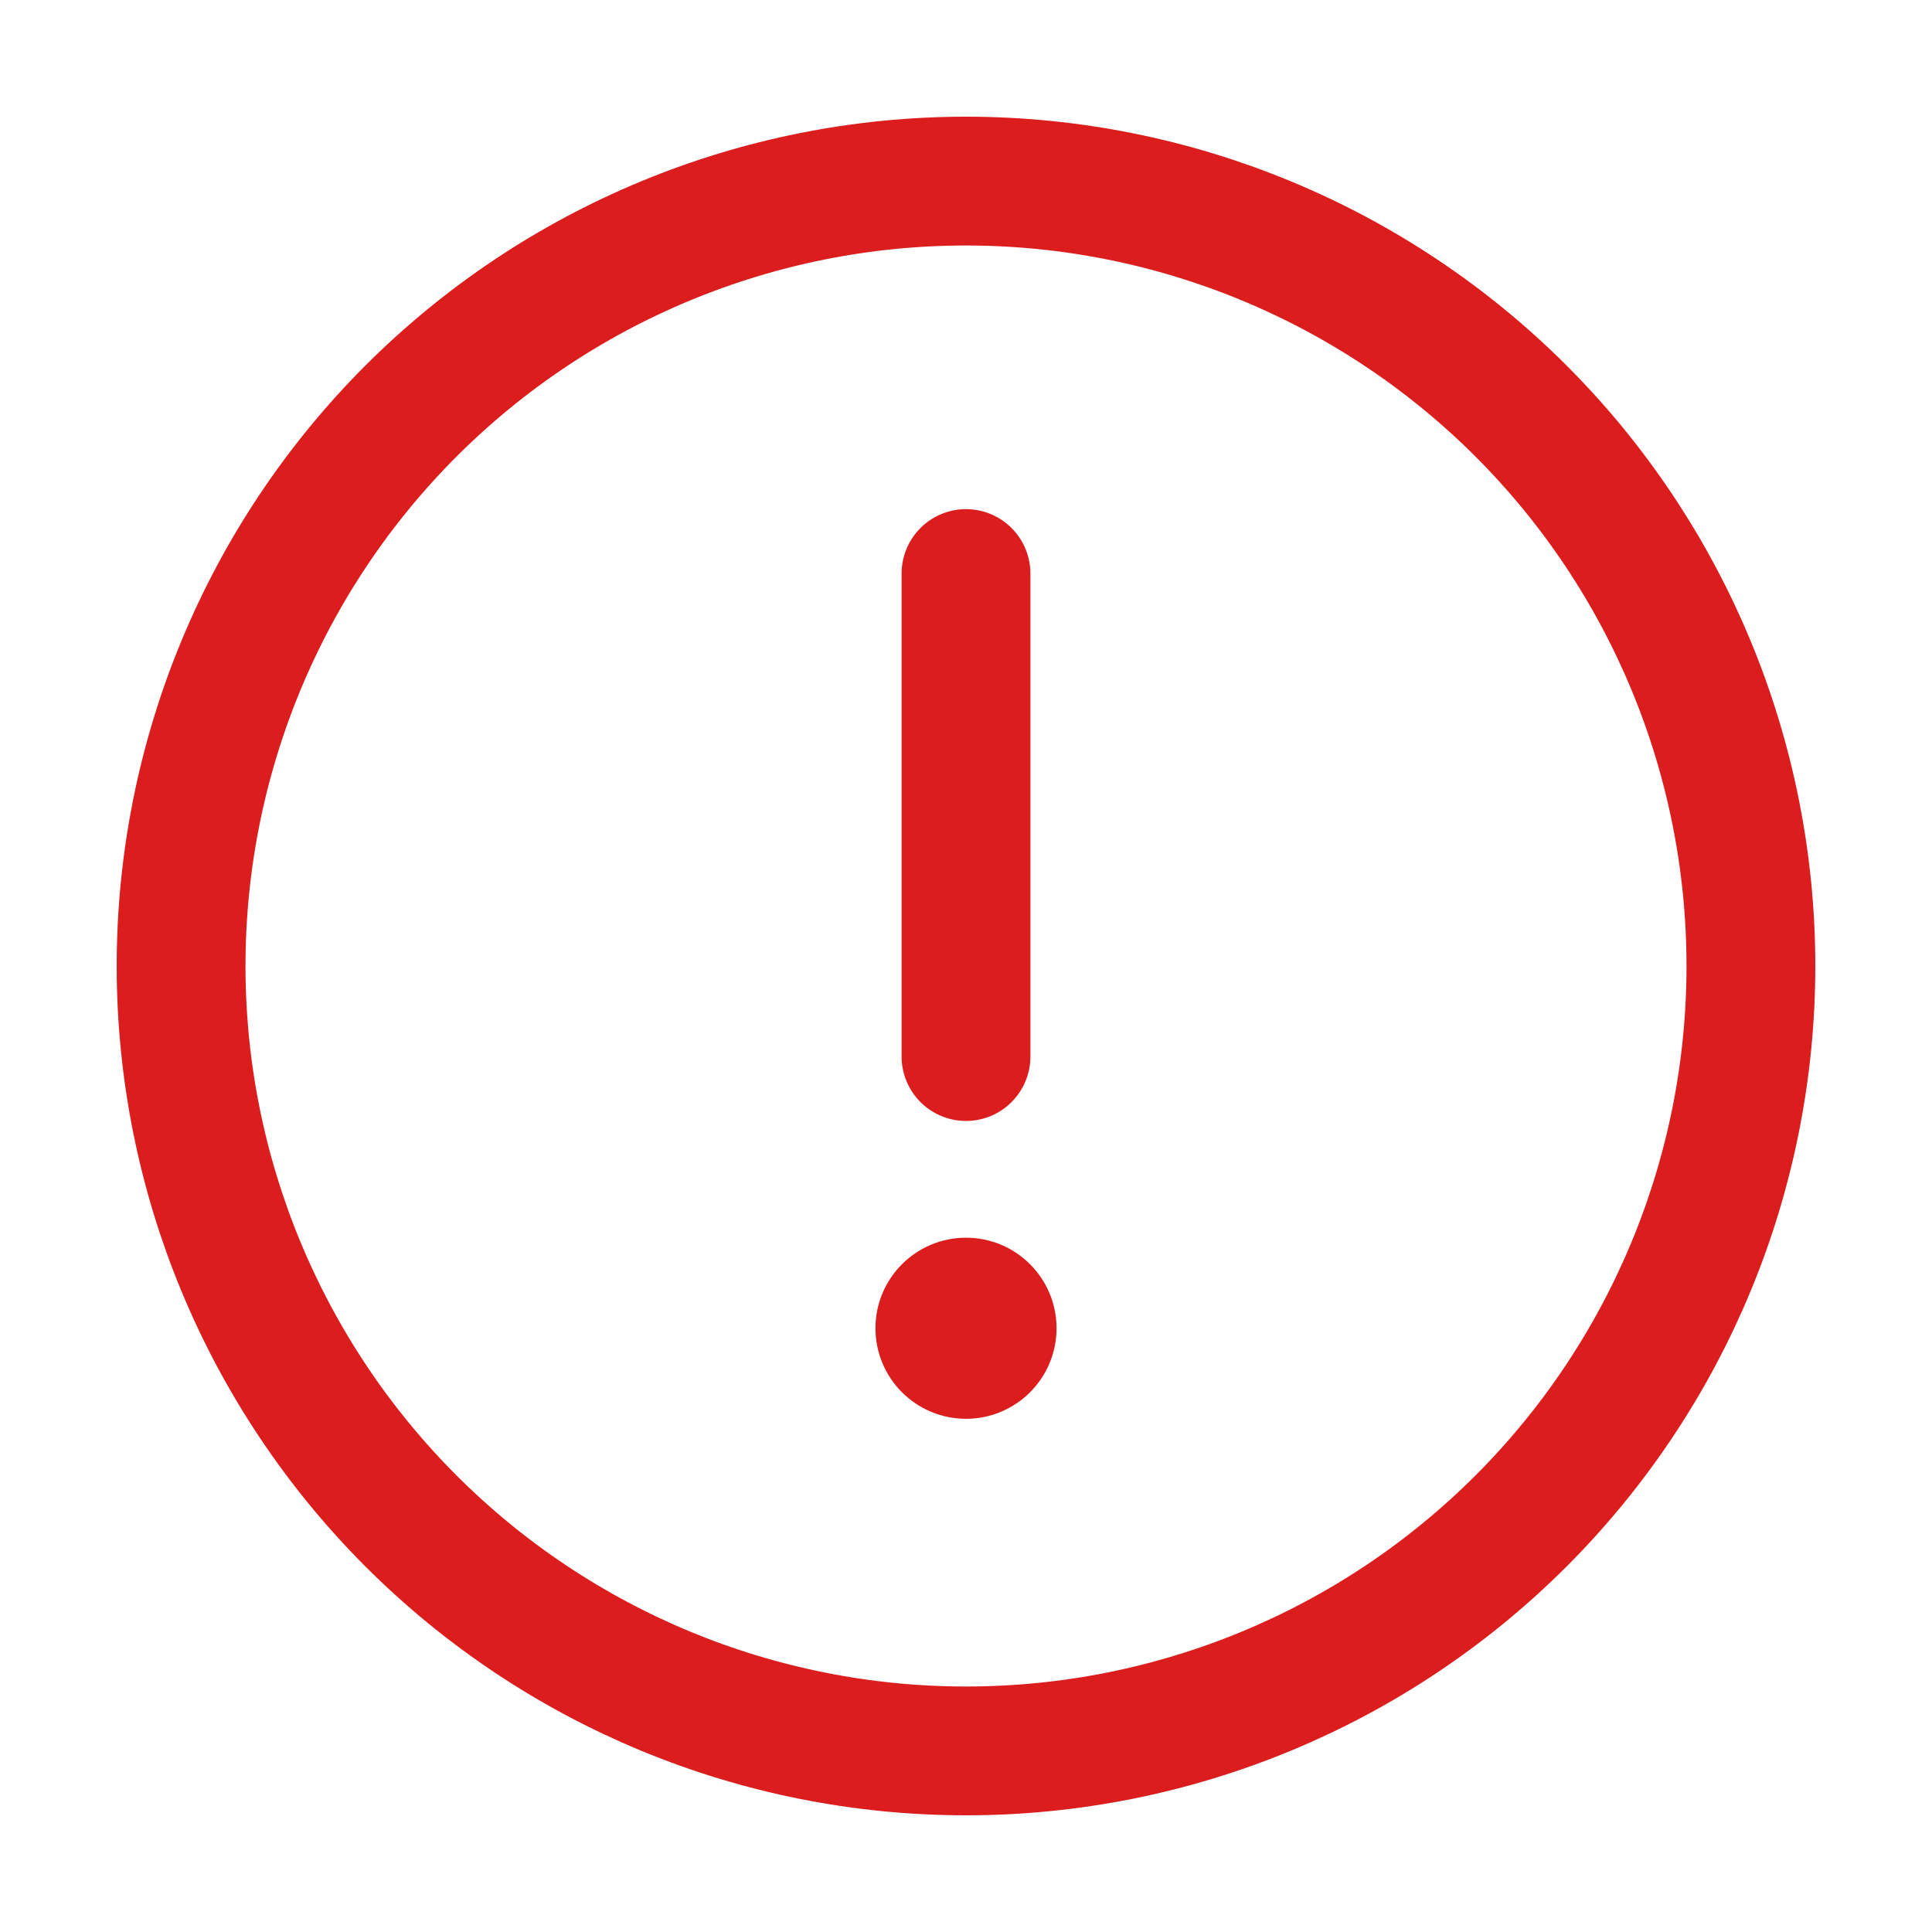
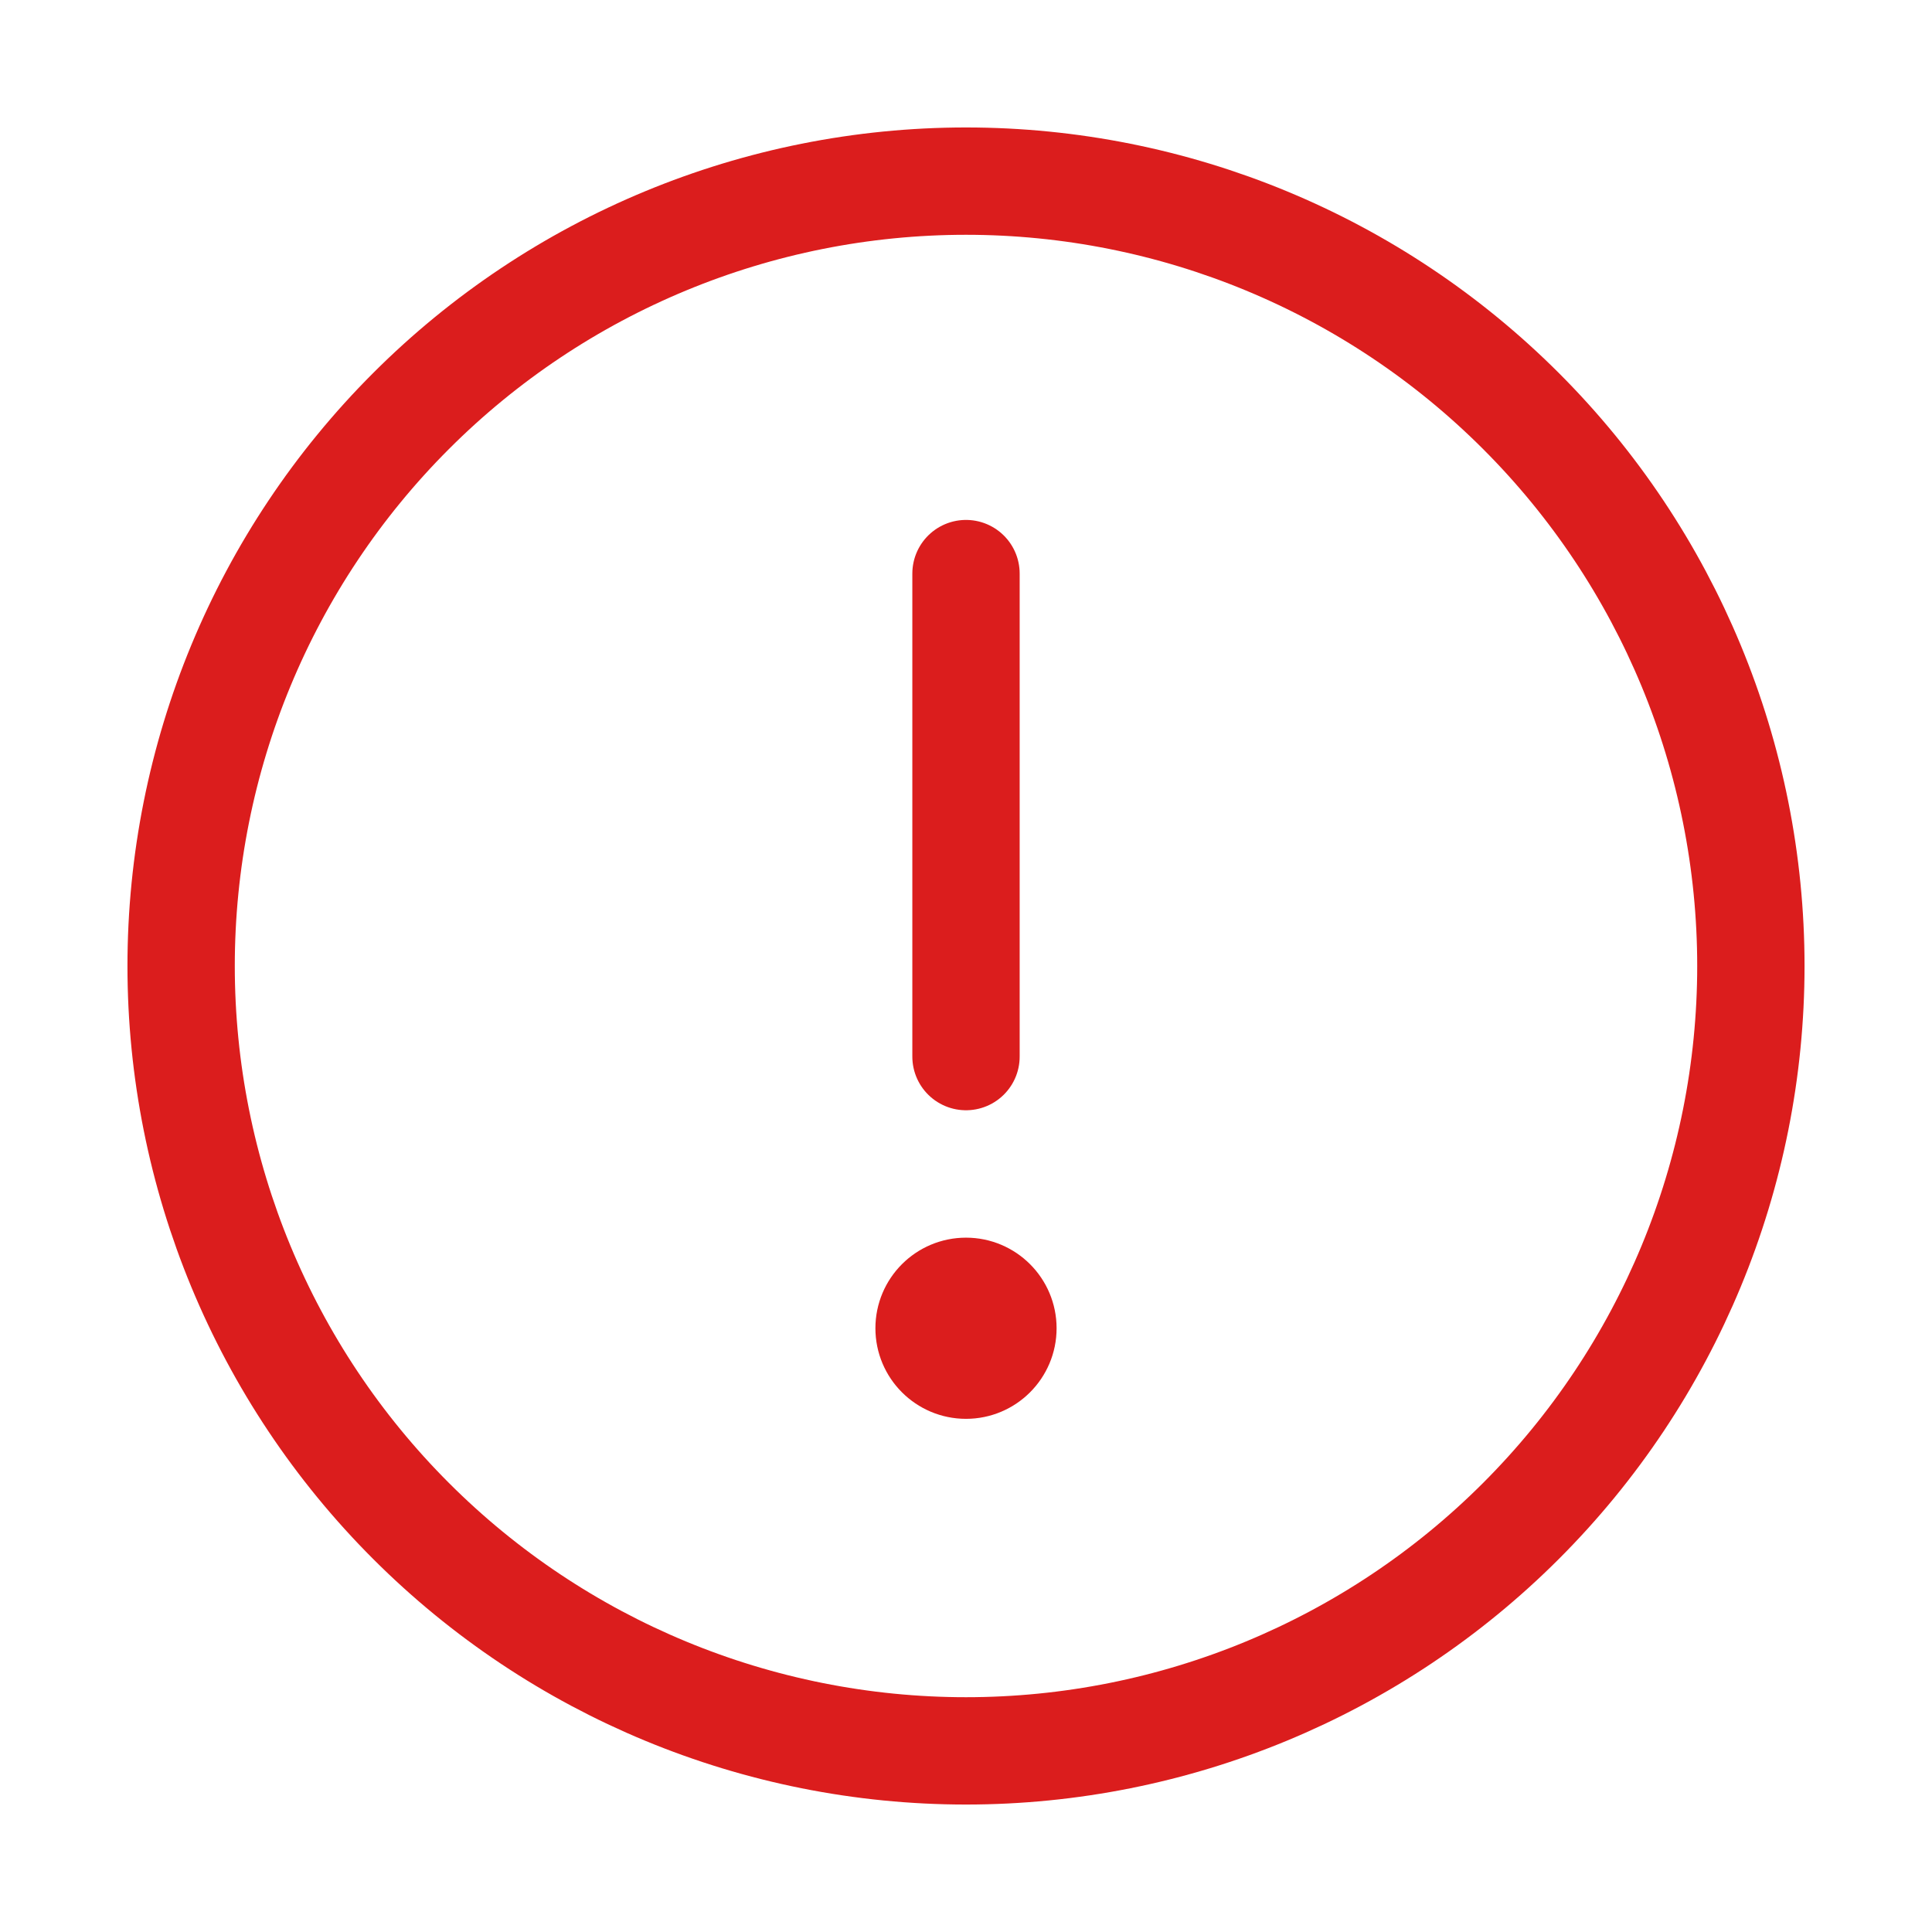
- <svg xmlns="http://www.w3.org/2000/svg" width="30" height="30" viewBox="0 0 30 30" fill="none">
-   <path d="M15 16.406V8.906M27.188 15C27.188 18.232 25.904 21.332 23.618 23.618C21.332 25.904 18.232 27.188 15 27.188C11.768 27.188 8.668 25.904 6.382 23.618C4.097 21.332 2.812 18.232 2.812 15C2.812 11.768 4.097 8.668 6.382 6.382C8.668 4.097 11.768 2.812 15 2.812C18.232 2.812 21.332 4.097 23.618 6.382C25.904 8.668 27.188 11.768 27.188 15Z" stroke="#DB1D1D" stroke-width="2" stroke-linecap="round" stroke-linejoin="round" />
-   <path d="M15.906 20.625C15.906 21.125 15.501 21.531 15 21.531C14.499 21.531 14.094 21.125 14.094 20.625C14.094 20.125 14.499 19.719 15 19.719C15.501 19.719 15.906 20.125 15.906 20.625Z" fill="#DB1D1D" stroke="#DB1D1D" />
+ <svg xmlns="http://www.w3.org/2000/svg" width="36" height="36" viewBox="0 0 36 36" fill="none">
+   <path d="M18 19.688V10.688M32.625 18C32.625 21.879 31.084 25.599 28.341 28.341C25.599 31.084 21.879 32.625 18 32.625C14.121 32.625 10.401 31.084 7.659 28.341C4.916 25.599 3.375 21.879 3.375 18C3.375 14.121 4.916 10.401 7.659 7.659C10.401 4.916 14.121 3.375 18 3.375C21.879 3.375 25.599 4.916 28.341 7.659C31.084 10.401 32.625 14.121 32.625 18Z" stroke="#DB1D1D" stroke-width="2" stroke-linecap="round" stroke-linejoin="round" />
+   <path d="M19.188 24.75C19.188 25.406 18.656 25.938 18 25.938C17.344 25.938 16.812 25.406 16.812 24.75C16.812 24.094 17.344 23.562 18 23.562C18.656 23.562 19.188 24.094 19.188 24.75Z" fill="#DB1D1D" stroke="#DB1D1D" />
</svg>
